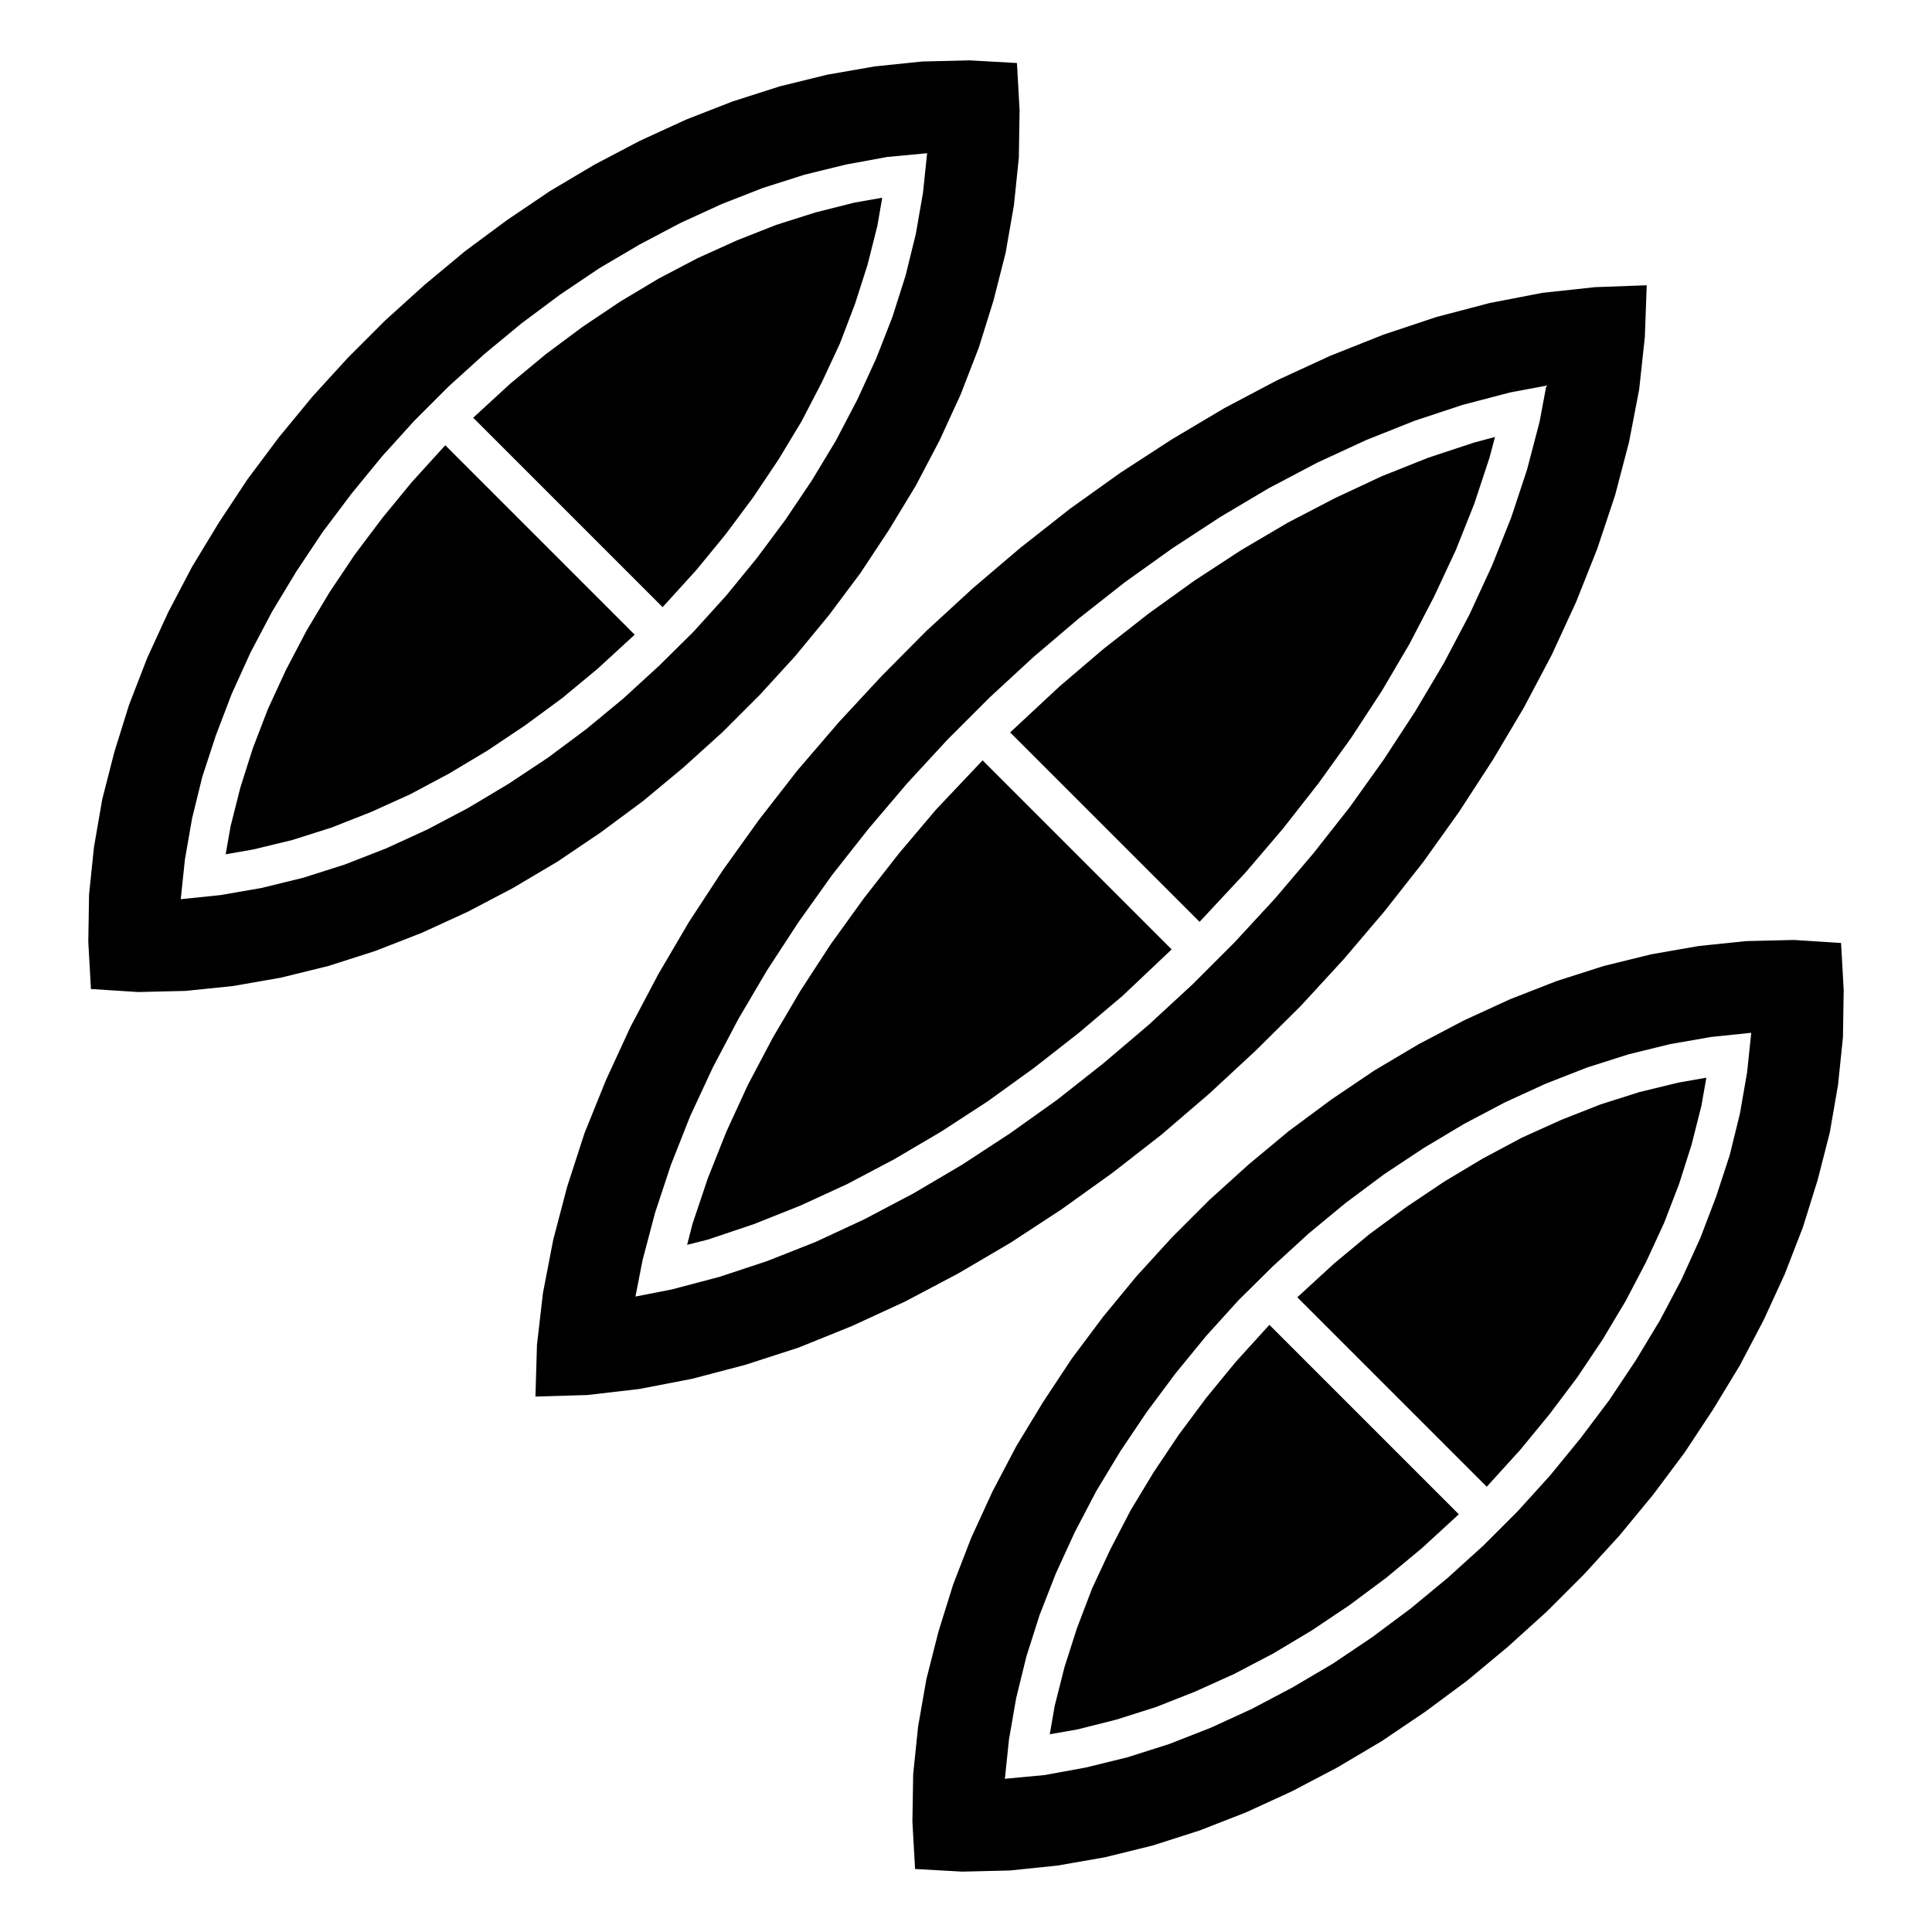
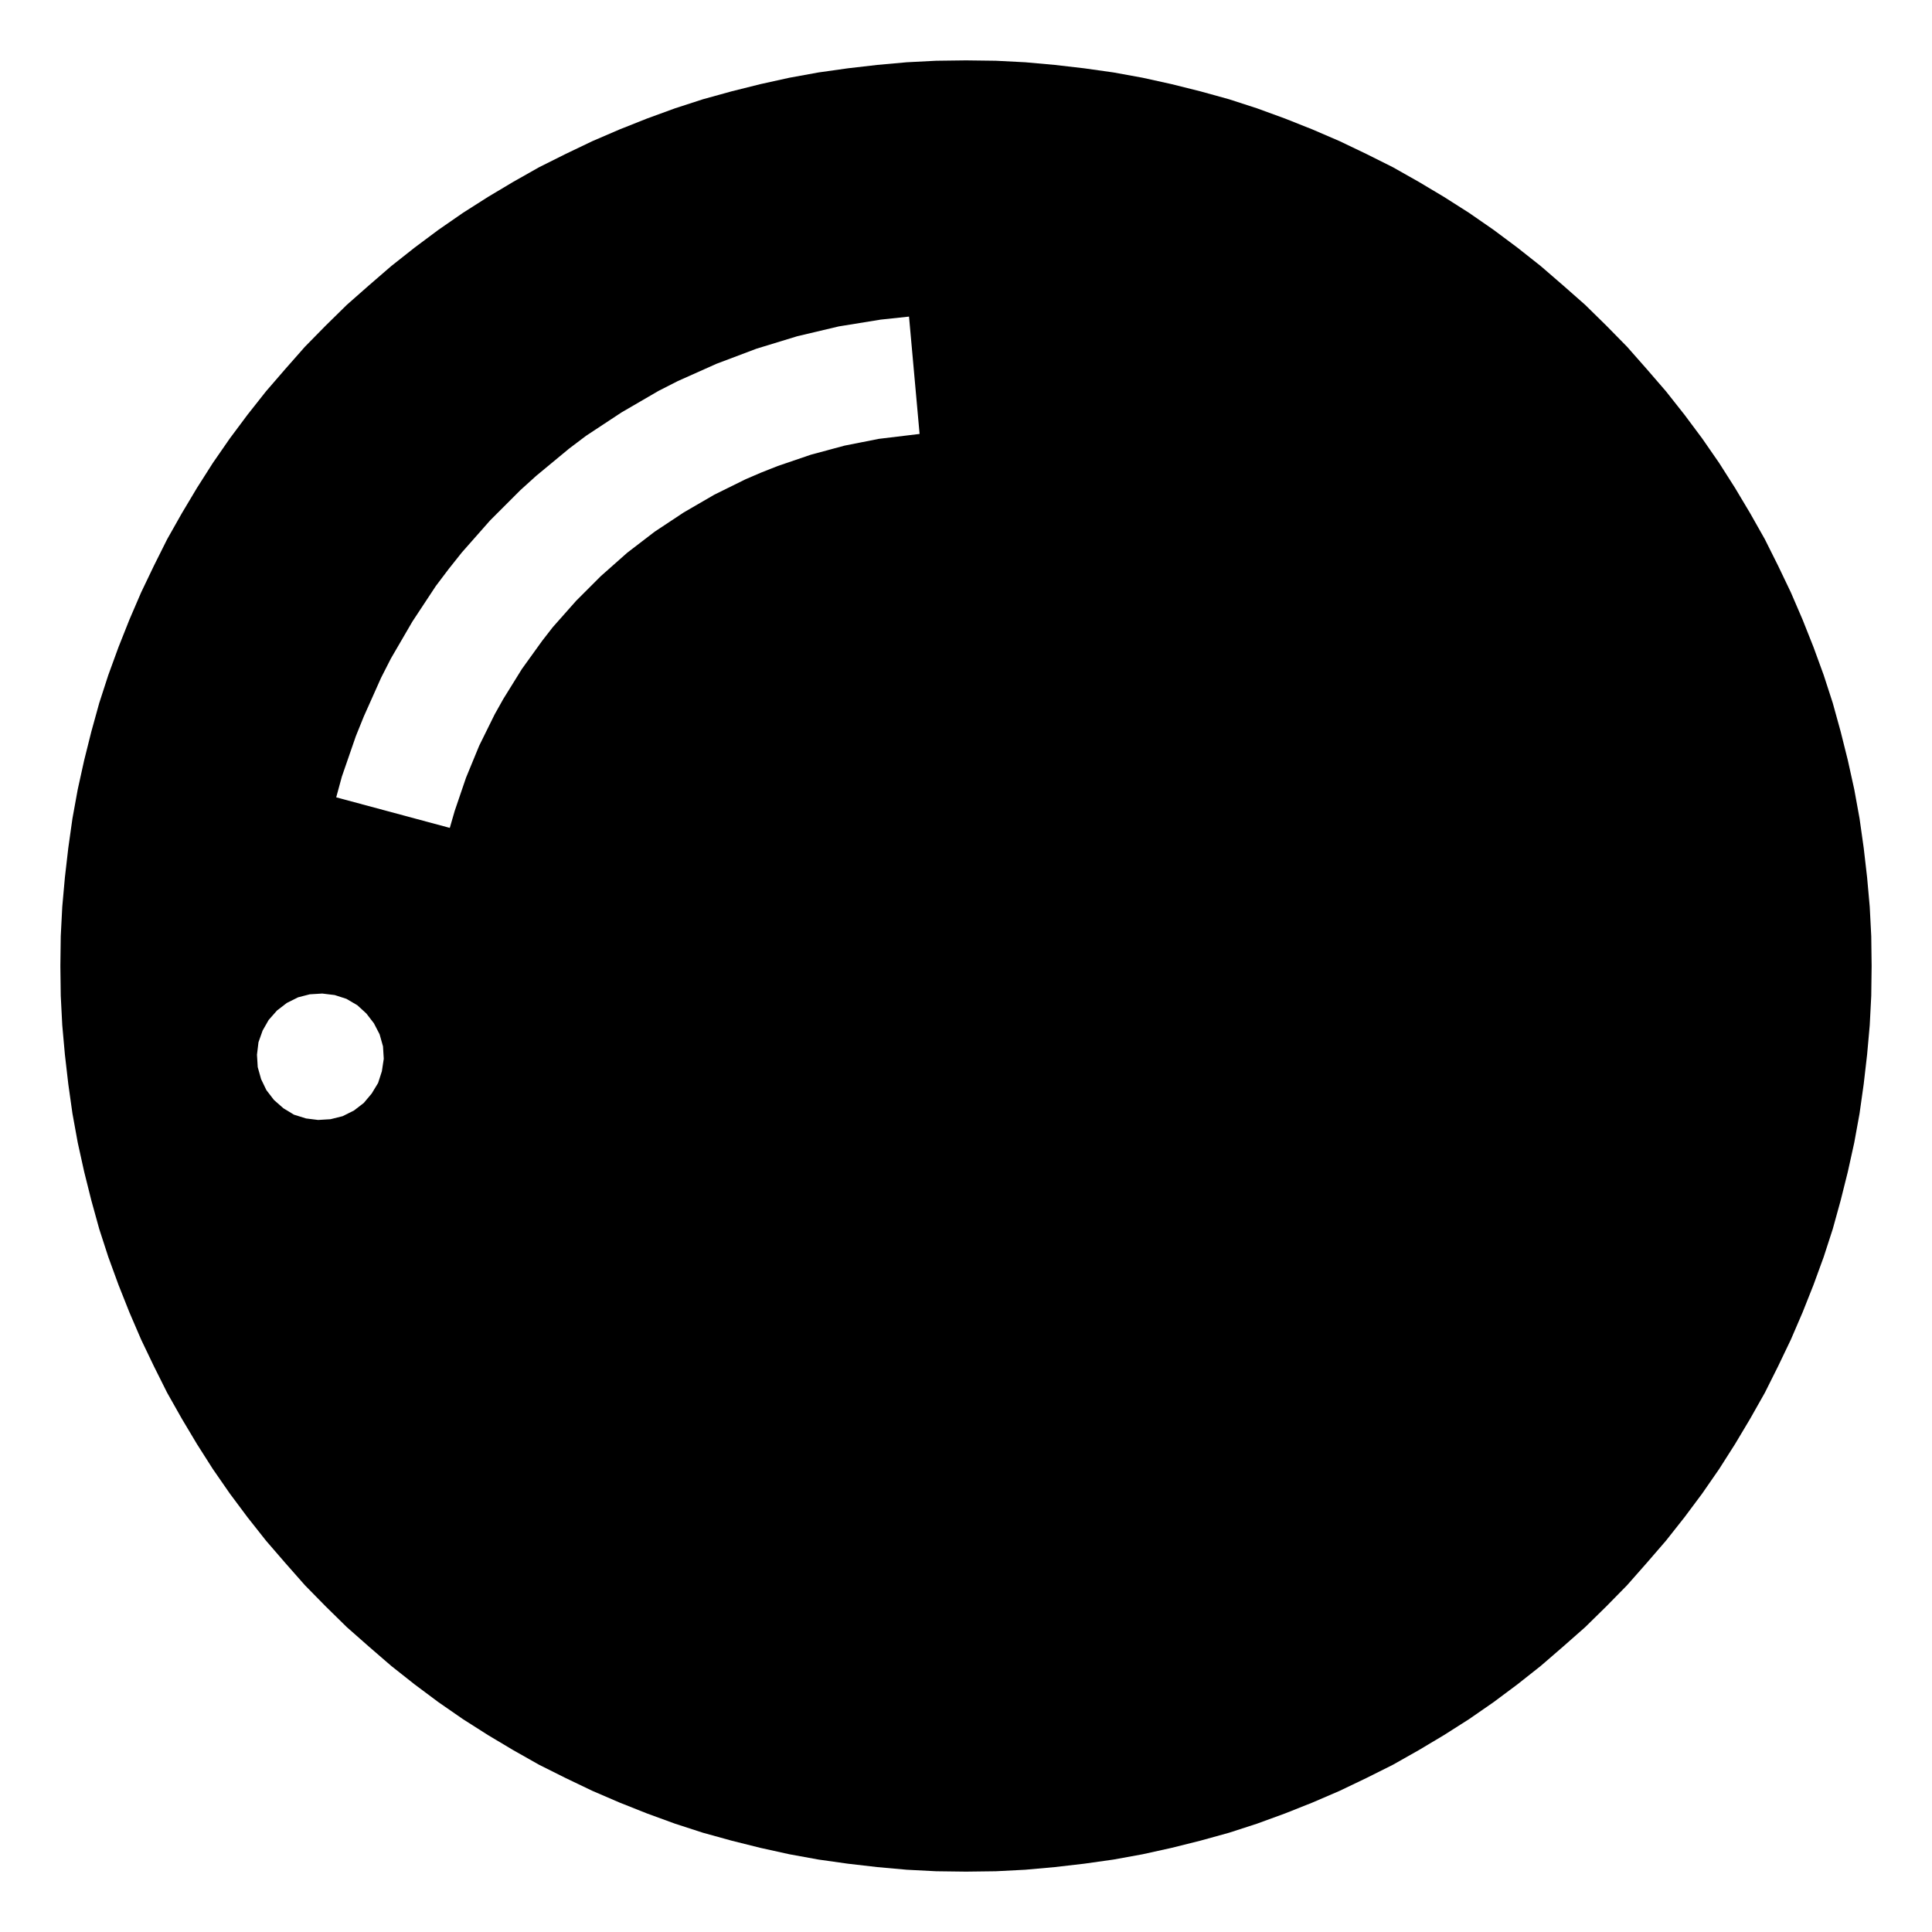
<svg xmlns="http://www.w3.org/2000/svg" viewBox="0 0 512 512">
-   <path fill="#000000" fill-rule="evenodd" d="M353.8 132.0L341.3 138.5L328.9 145.8L316.5 153.9L304.4 162.6L292.4 172.0L280.8 181.9L267.7 194.1L317.9 244.3L330.1 231.2L340.0 219.6L349.4 207.6L358.1 195.5L366.2 183.1L373.5 170.7L380.0 158.2L385.8 145.8L390.7 133.5L394.7 121.4L396.2 115.8L390.6 117.3L378.5 121.3L366.2 126.2ZM184.9 68.4L174.6 73.8L164.4 79.9L154.4 86.6L144.6 93.9L135.2 101.7L125.4 110.7L175.6 160.9L184.5 151.1L192.3 141.6L199.6 131.8L206.3 121.8L212.4 111.7L217.8 101.3L222.6 91.0L226.6 80.5L229.9 70.2L232.5 59.9L233.8 52.4L226.4 53.7L216.1 56.3L205.7 59.6L195.3 63.7ZM424.1 292.7L413.7 296.8L403.3 301.5L393.0 307.0L382.8 313.1L372.8 319.8L363.0 327.0L353.6 334.8L343.8 343.8L394.0 394.0L402.9 384.2L410.7 374.7L418.0 365.0L424.7 355.0L430.8 344.8L436.2 334.5L441.0 324.1L445.0 313.7L448.3 303.3L450.9 293.0L452.2 285.6L444.8 286.9L434.5 289.4ZM352.5 94.3L338.4 100.8L324.4 108.2L310.6 116.4L296.9 125.3L283.6 134.8L270.5 145.1L257.8 155.9L245.4 167.3L233.6 179.2L222.2 191.5L211.3 204.2L201.1 217.3L191.5 230.7L182.6 244.3L174.5 258.1L167.1 272.1L160.6 286.2L154.9 300.3L150.3 314.5L146.6 328.6L143.9 342.6L142.3 356.4L141.9 370.1L155.6 369.7L169.4 368.1L183.4 365.4L197.5 361.7L211.7 357.1L225.8 351.4L239.9 344.9L253.9 337.5L267.7 329.4L281.3 320.5L294.7 310.9L307.8 300.7L320.5 289.8L332.8 278.4L344.7 266.6L356.1 254.2L366.9 241.5L377.2 228.4L386.7 215.1L395.6 201.4L403.8 187.6L411.2 173.6L417.7 159.5L423.3 145.4L428.0 131.3L431.7 117.2L434.4 103.2L435.9 89.3L436.4 75.6L422.7 76.1L408.8 77.6L394.8 80.3L380.7 84.0L366.6 88.7ZM395.4 149.9L389.4 162.9L382.6 175.8L375.0 188.6L366.7 201.3L357.7 213.9L348.1 226.1L337.9 238.1L327.2 249.7L316.0 260.9L304.4 271.6L292.4 281.8L280.1 291.5L267.6 300.4L254.9 308.7L242.0 316.3L229.1 323.1L216.2 329.1L203.3 334.2L190.6 338.4L178.1 341.7L168.4 343.6L170.3 333.9L173.6 321.4L177.8 308.7L182.9 295.8L188.9 282.9L195.7 270.0L203.3 257.1L211.6 244.4L220.5 231.9L230.2 219.6L240.4 207.6L251.1 196.0L262.3 184.8L273.9 174.1L285.9 163.9L298.1 154.3L310.7 145.3L323.4 137.0L336.2 129.4L349.1 122.6L362.1 116.6L374.9 111.5L387.6 107.3L400.2 104.0L409.8 102.2L408.0 111.8L404.7 124.4L400.5 137.1ZM181.8 31.7L169.6 37.3L157.6 43.6L145.8 50.6L134.4 58.3L123.2 66.6L112.5 75.5L102.1 84.9L92.2 94.8L82.8 105.1L73.9 115.9L65.6 127.0L58.0 138.5L50.9 150.2L44.6 162.2L39.0 174.4L34.2 186.8L30.3 199.3L27.1 211.8L24.9 224.5L23.6 237.1L23.4 249.6L24.1 262.1L36.6 262.9L49.2 262.6L61.8 261.3L74.4 259.1L87.0 256.0L99.5 252.0L111.8 247.2L124.0 241.6L136.0 235.3L147.8 228.3L159.2 220.6L170.4 212.3L181.1 203.4L191.5 194.0L201.4 184.1L210.8 173.8L219.7 163.0L228.0 151.9L235.6 140.4L242.7 128.7L249.0 116.7L254.6 104.5L259.4 92.1L263.3 79.6L266.5 67.0L268.7 54.4L270.0 41.8L270.2 29.2L269.5 16.7L257.0 16.0L244.4 16.3L231.8 17.6L219.2 19.8L206.6 22.9L194.1 26.9ZM232.2 95.0L227.2 105.9L221.5 116.8L215.1 127.4L208.1 137.8L200.5 148.0L192.4 157.9L183.8 167.4L174.7 176.4L165.2 185.1L155.4 193.2L145.2 200.8L134.8 207.7L124.1 214.1L113.3 219.8L102.4 224.8L91.4 229.1L80.4 232.6L69.4 235.3L58.5 237.2L47.9 238.3L49.0 227.8L50.9 216.9L53.6 205.9L57.2 194.9L61.4 183.9L66.4 172.9L72.1 162.1L78.5 151.5L85.5 141.0L93.1 130.9L101.2 121.0L109.8 111.5L118.9 102.4L128.4 93.8L138.2 85.7L148.4 78.1L158.8 71.1L169.5 64.8L180.3 59.1L191.2 54.1L202.2 49.8L213.2 46.3L224.2 43.6L235.1 41.6L245.7 40.6L244.6 51.1L242.7 62.0L240.0 73.0L236.5 84.0ZM425.0 256.0L412.5 260.0L400.2 264.8L388.0 270.4L376.0 276.7L364.2 283.7L352.8 291.4L341.6 299.7L330.9 308.6L320.5 318.0L310.6 327.9L301.2 338.2L292.3 349.0L284.0 360.1L276.4 371.6L269.3 383.3L263.0 395.3L257.4 407.5L252.6 419.9L248.7 432.4L245.5 445.0L243.3 457.6L242.0 470.2L241.8 482.8L242.5 495.3L255.0 496.0L267.6 495.7L280.2 494.4L292.8 492.2L305.4 489.1L317.9 485.1L330.2 480.3L342.4 474.7L354.4 468.4L366.2 461.4L377.6 453.7L388.8 445.4L399.5 436.5L409.9 427.1L419.8 417.2L429.2 406.9L438.1 396.1L446.4 385.0L454.0 373.5L461.1 361.8L467.4 349.8L473.0 337.6L477.8 325.2L481.7 312.7L484.9 300.2L487.1 287.5L488.4 274.9L488.6 262.4L487.9 249.9L475.4 249.1L462.8 249.4L450.2 250.7L437.6 252.9ZM458.4 306.1L454.8 317.1L450.6 328.1L445.6 339.1L439.9 349.9L433.5 360.5L426.5 371.0L418.9 381.1L410.8 391.0L402.2 400.5L393.1 409.6L383.6 418.2L373.8 426.3L363.6 433.9L353.2 440.9L342.5 447.2L331.7 452.9L320.8 457.9L309.8 462.2L298.8 465.7L287.8 468.4L276.9 470.4L266.3 471.4L267.4 460.9L269.3 450.0L272.0 439.0L275.5 428.0L279.8 417.0L284.8 406.1L290.5 395.2L296.9 384.6L303.9 374.2L311.5 364.0L319.6 354.1L328.2 344.6L337.3 335.6L346.8 326.9L356.6 318.8L366.8 311.2L377.2 304.3L387.9 297.9L398.7 292.2L409.6 287.2L420.6 282.9L431.6 279.4L442.6 276.7L453.5 274.8L464.1 273.7L463.0 284.2L461.1 295.1ZM220.1 250.3L212.1 262.6L204.8 275.0L198.2 287.5L192.5 299.9L187.6 312.2L183.5 324.4L182.1 329.9L187.6 328.5L199.8 324.4L212.1 319.5L224.5 313.8L237.0 307.2L249.4 299.9L261.7 291.9L273.9 283.1L285.8 273.8L297.5 263.9L310.5 251.6L260.4 201.5L248.1 214.5L238.2 226.2L228.9 238.1ZM75.8 177.5L71.0 187.9L67.0 198.3L63.7 208.7L61.1 219.0L59.8 226.4L67.2 225.1L77.5 222.6L87.9 219.3L98.3 215.2L108.7 210.5L119.0 205.0L129.2 198.9L139.2 192.2L149.0 185.0L158.4 177.2L168.2 168.2L118.0 118.0L109.1 127.8L101.3 137.3L94.0 147.0L87.3 157.0L81.2 167.2ZM305.7 390.2L299.6 400.3L294.2 410.7L289.4 421.0L285.4 431.5L282.1 441.8L279.5 452.1L278.2 459.6L285.6 458.3L295.9 455.7L306.3 452.4L316.7 448.3L327.1 443.6L337.4 438.2L347.6 432.1L357.6 425.4L367.4 418.1L376.8 410.3L386.6 401.3L336.4 351.1L327.5 360.9L319.7 370.4L312.4 380.2Z" />
+   <path fill="#000000" fill-rule="evenodd" d="M495.5 240.3L494.8 232.5L493.9 224.7L492.8 216.9L491.4 209.2L489.7 201.5L487.8 193.9L485.7 186.3L483.3 178.9L480.6 171.5L477.7 164.2L474.6 157.0L471.2 149.9L467.7 142.9L463.8 136.0L459.8 129.3L455.6 122.7L451.1 116.2L446.4 109.9L441.5 103.7L436.4 97.8L431.2 91.9L425.7 86.3L420.1 80.8L414.2 75.6L408.3 70.5L402.1 65.6L395.8 60.9L389.3 56.4L382.7 52.2L376.0 48.2L369.1 44.3L362.1 40.8L355.0 37.4L347.8 34.3L340.5 31.4L333.1 28.7L325.7 26.3L318.1 24.2L310.5 22.3L302.8 20.6L295.1 19.2L287.3 18.1L279.5 17.2L271.7 16.5L263.9 16.1L256.0 16.0L248.1 16.1L240.3 16.5L232.5 17.2L224.7 18.1L216.9 19.2L209.2 20.6L201.5 22.3L193.9 24.2L186.3 26.3L178.9 28.7L171.5 31.4L164.2 34.3L157.0 37.4L149.9 40.8L142.9 44.3L136.0 48.2L129.3 52.2L122.7 56.4L116.2 60.9L109.9 65.6L103.7 70.5L97.8 75.6L91.9 80.8L86.3 86.3L80.8 91.9L75.6 97.8L70.5 103.7L65.6 109.9L60.9 116.2L56.4 122.7L52.2 129.3L48.2 136.0L44.3 142.9L40.8 149.9L37.4 157.0L34.3 164.2L31.4 171.5L28.7 178.9L26.3 186.3L24.2 193.9L22.3 201.5L20.6 209.2L19.2 216.9L18.1 224.7L17.2 232.5L16.5 240.3L16.1 248.1L16.0 256.0L16.1 263.9L16.5 271.7L17.2 279.5L18.1 287.3L19.2 295.1L20.6 302.8L22.3 310.5L24.2 318.1L26.3 325.7L28.7 333.1L31.4 340.5L34.3 347.8L37.4 355.0L40.8 362.1L44.3 369.1L48.2 376.0L52.2 382.7L56.4 389.3L60.9 395.8L65.6 402.1L70.5 408.3L75.6 414.2L80.8 420.1L86.3 425.7L91.9 431.2L97.8 436.4L103.7 441.5L109.9 446.4L116.2 451.1L122.7 455.6L129.3 459.8L136.0 463.8L142.9 467.7L149.9 471.2L157.0 474.6L164.2 477.7L171.5 480.6L178.9 483.3L186.3 485.7L193.9 487.8L201.5 489.7L209.2 491.4L216.9 492.8L224.7 493.9L232.5 494.8L240.3 495.5L248.1 495.9L256.0 496.0L263.9 495.9L271.7 495.5L279.5 494.8L287.3 493.9L295.1 492.8L302.8 491.4L310.5 489.7L318.1 487.8L325.7 485.7L333.1 483.3L340.5 480.6L347.8 477.7L355.0 474.6L362.1 471.2L369.1 467.7L376.0 463.8L382.7 459.8L389.3 455.6L395.8 451.1L402.1 446.4L408.3 441.5L414.2 436.4L420.1 431.2L425.7 425.7L431.2 420.1L436.4 414.2L441.5 408.3L446.4 402.1L451.1 395.8L455.6 389.3L459.8 382.7L463.8 376.0L467.7 369.1L471.2 362.1L474.6 355.0L477.7 347.8L480.6 340.5L483.3 333.1L485.7 325.7L487.8 318.1L489.7 310.5L491.4 302.8L492.8 295.1L493.9 287.3L494.8 279.5L495.5 271.7L495.9 263.9L496.0 256.0L495.9 248.1ZM243.7 115.0L232.9 116.3L223.8 118.1L214.9 120.5L206.1 123.5L201.8 125.2L197.6 127.0L189.3 131.1L181.2 135.8L173.5 140.9L166.2 146.5L159.2 152.7L152.7 159.2L146.5 166.2L143.7 169.8L138.3 177.3L133.4 185.2L131.1 189.3L127.0 197.6L123.5 206.1L120.5 214.9L119.2 219.4L89.1 211.3L90.6 205.8L94.3 195.1L96.4 189.9L101.0 179.6L103.6 174.5L109.3 164.7L115.5 155.3L118.9 150.8L122.4 146.4L129.9 137.9L137.9 129.9L142.1 126.1L150.8 118.9L155.3 115.5L164.7 109.3L174.5 103.6L179.6 101.0L189.9 96.4L200.5 92.4L211.3 89.1L222.3 86.5L233.4 84.7L240.9 83.9ZM101.7 280.6L101.2 283.9L100.2 287.0L98.5 289.8L96.4 292.3L93.8 294.3L90.8 295.8L87.6 296.6L84.3 296.8L81.1 296.4L77.9 295.4L75.1 293.7L72.6 291.5L70.6 288.9L69.2 286.0L68.3 282.8L68.1 279.5L68.5 276.2L69.6 273.1L71.2 270.3L73.4 267.8L76.0 265.8L79.0 264.3L82.1 263.5L85.4 263.3L88.7 263.7L91.8 264.7L94.7 266.4L97.1 268.6L99.1 271.2L100.6 274.1L101.5 277.3Z" />
</svg>
